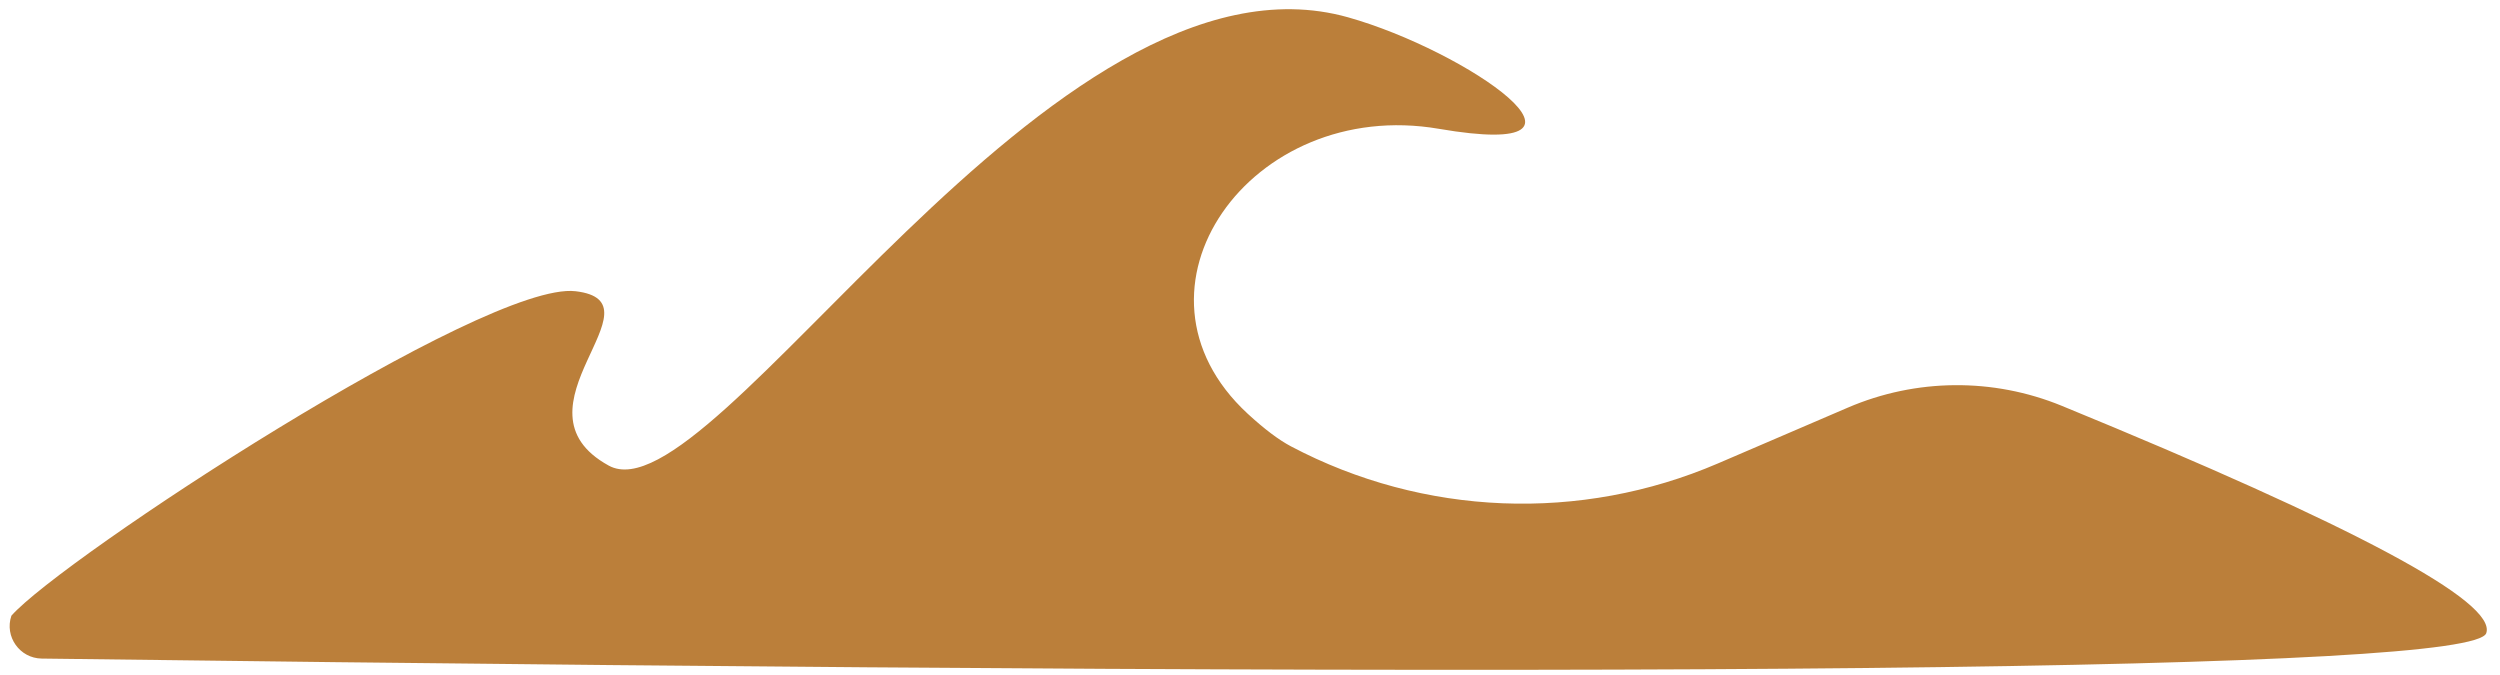
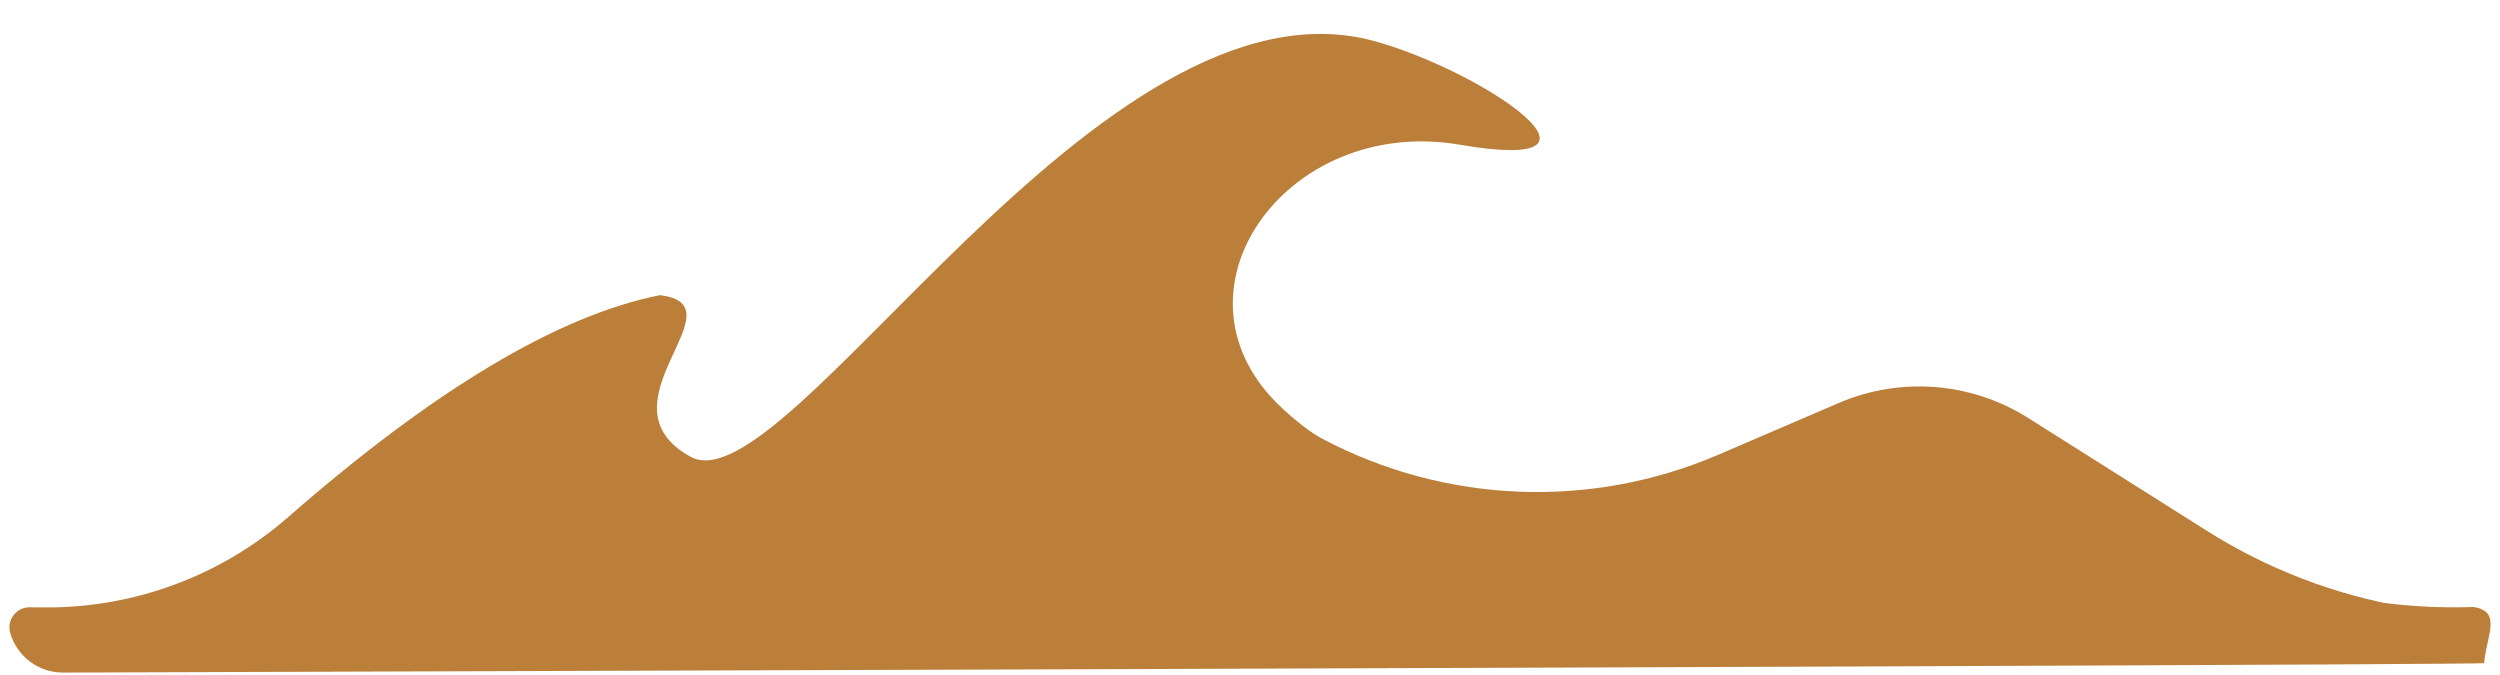
- <svg xmlns="http://www.w3.org/2000/svg" xmlns:xlink="http://www.w3.org/1999/xlink" version="1.1" preserveAspectRatio="xMidYMid meet" viewBox="0 0 630 170" width="630" height="170">
+ <svg xmlns="http://www.w3.org/2000/svg" xmlns:xlink="http://www.w3.org/1999/xlink" version="1.1" preserveAspectRatio="xMidYMid meet" viewBox="0 0 680 183.49" width="680" height="183.49">
  <defs>
-     <path d="M339.7 4.36C369.48 12.73 409.98 40.58 362.59 32.46C315.2 24.33 280.56 73 314.42 104.26C318.6 108.11 322.25 110.86 325.36 112.5C358.73 130.1 398.26 131.68 432.93 116.78C444.84 111.66 448.15 110.24 465.66 102.72C482.84 95.34 502.25 95.17 519.55 102.26C593.53 132.59 629.19 151.68 626.54 159.55C623.3 169.13 417.96 171.27 10.52 165.96C4.96 165.89 1.09 160.42 2.87 155.16C2.87 155.16 2.87 155.16 2.87 155.16C15.46 140.85 122.35 70.69 145.05 73.39C167.75 76.08 127.25 102.97 153.4 117.33C179.54 131.7 265.02 -16.63 339.7 4.36Z" id="dEDt1O1DT" />
+     <path d="M374.16 11.27C403.94 19.64 444.44 47.49 397.05 39.36C349.66 31.24 315.02 79.9 348.88 111.16C353.06 115.02 356.7 117.77 359.81 119.41C393.18 137.01 432.72 138.58 467.38 123.69C479.3 118.57 482.61 117.15 500.12 109.62C516.93 102.4 536.21 103.92 551.67 113.69C566.41 122.99 585.67 135.16 600.35 144.43C616.85 154.85 635.26 161.89 654.51 165.14C655.09 165.23 639.05 162.53 642.48 163.11C652.41 164.78 662.49 165.45 672.56 165.11C672.75 165.1 672.84 165.1 672.85 165.1C680.52 166.38 676.44 172.55 675.67 180.38C675.64 180.7 456.13 181.56 17.16 182.94C10.5 182.96 4.63 178.57 2.78 172.17C2.37 170.76 3.41 174.33 2.78 172.17C1.76 168.65 4.42 165.14 8.09 165.18C16.43 165.27 9.58 165.19 11.79 165.22C36.26 165.48 59.97 156.73 78.4 140.63C118.16 105.89 151.86 85.78 179.5 80.29C179.5 80.29 167.93 78.92 179.5 80.29C202.2 82.98 161.71 109.88 187.85 124.24C214 138.6 299.48 -9.73 374.16 11.27Z" id="e2e4GtjPUx" />
  </defs>
  <g>
    <g>
      <g>
-         <use xlink:href="#dEDt1O1DT" opacity="1" fill="#bb7f3a" fill-opacity="1" />
+         <use xlink:href="#e2e4GtjPUx" opacity="1" fill="#bb7f3a" fill-opacity="1" />
      </g>
    </g>
  </g>
</svg>
